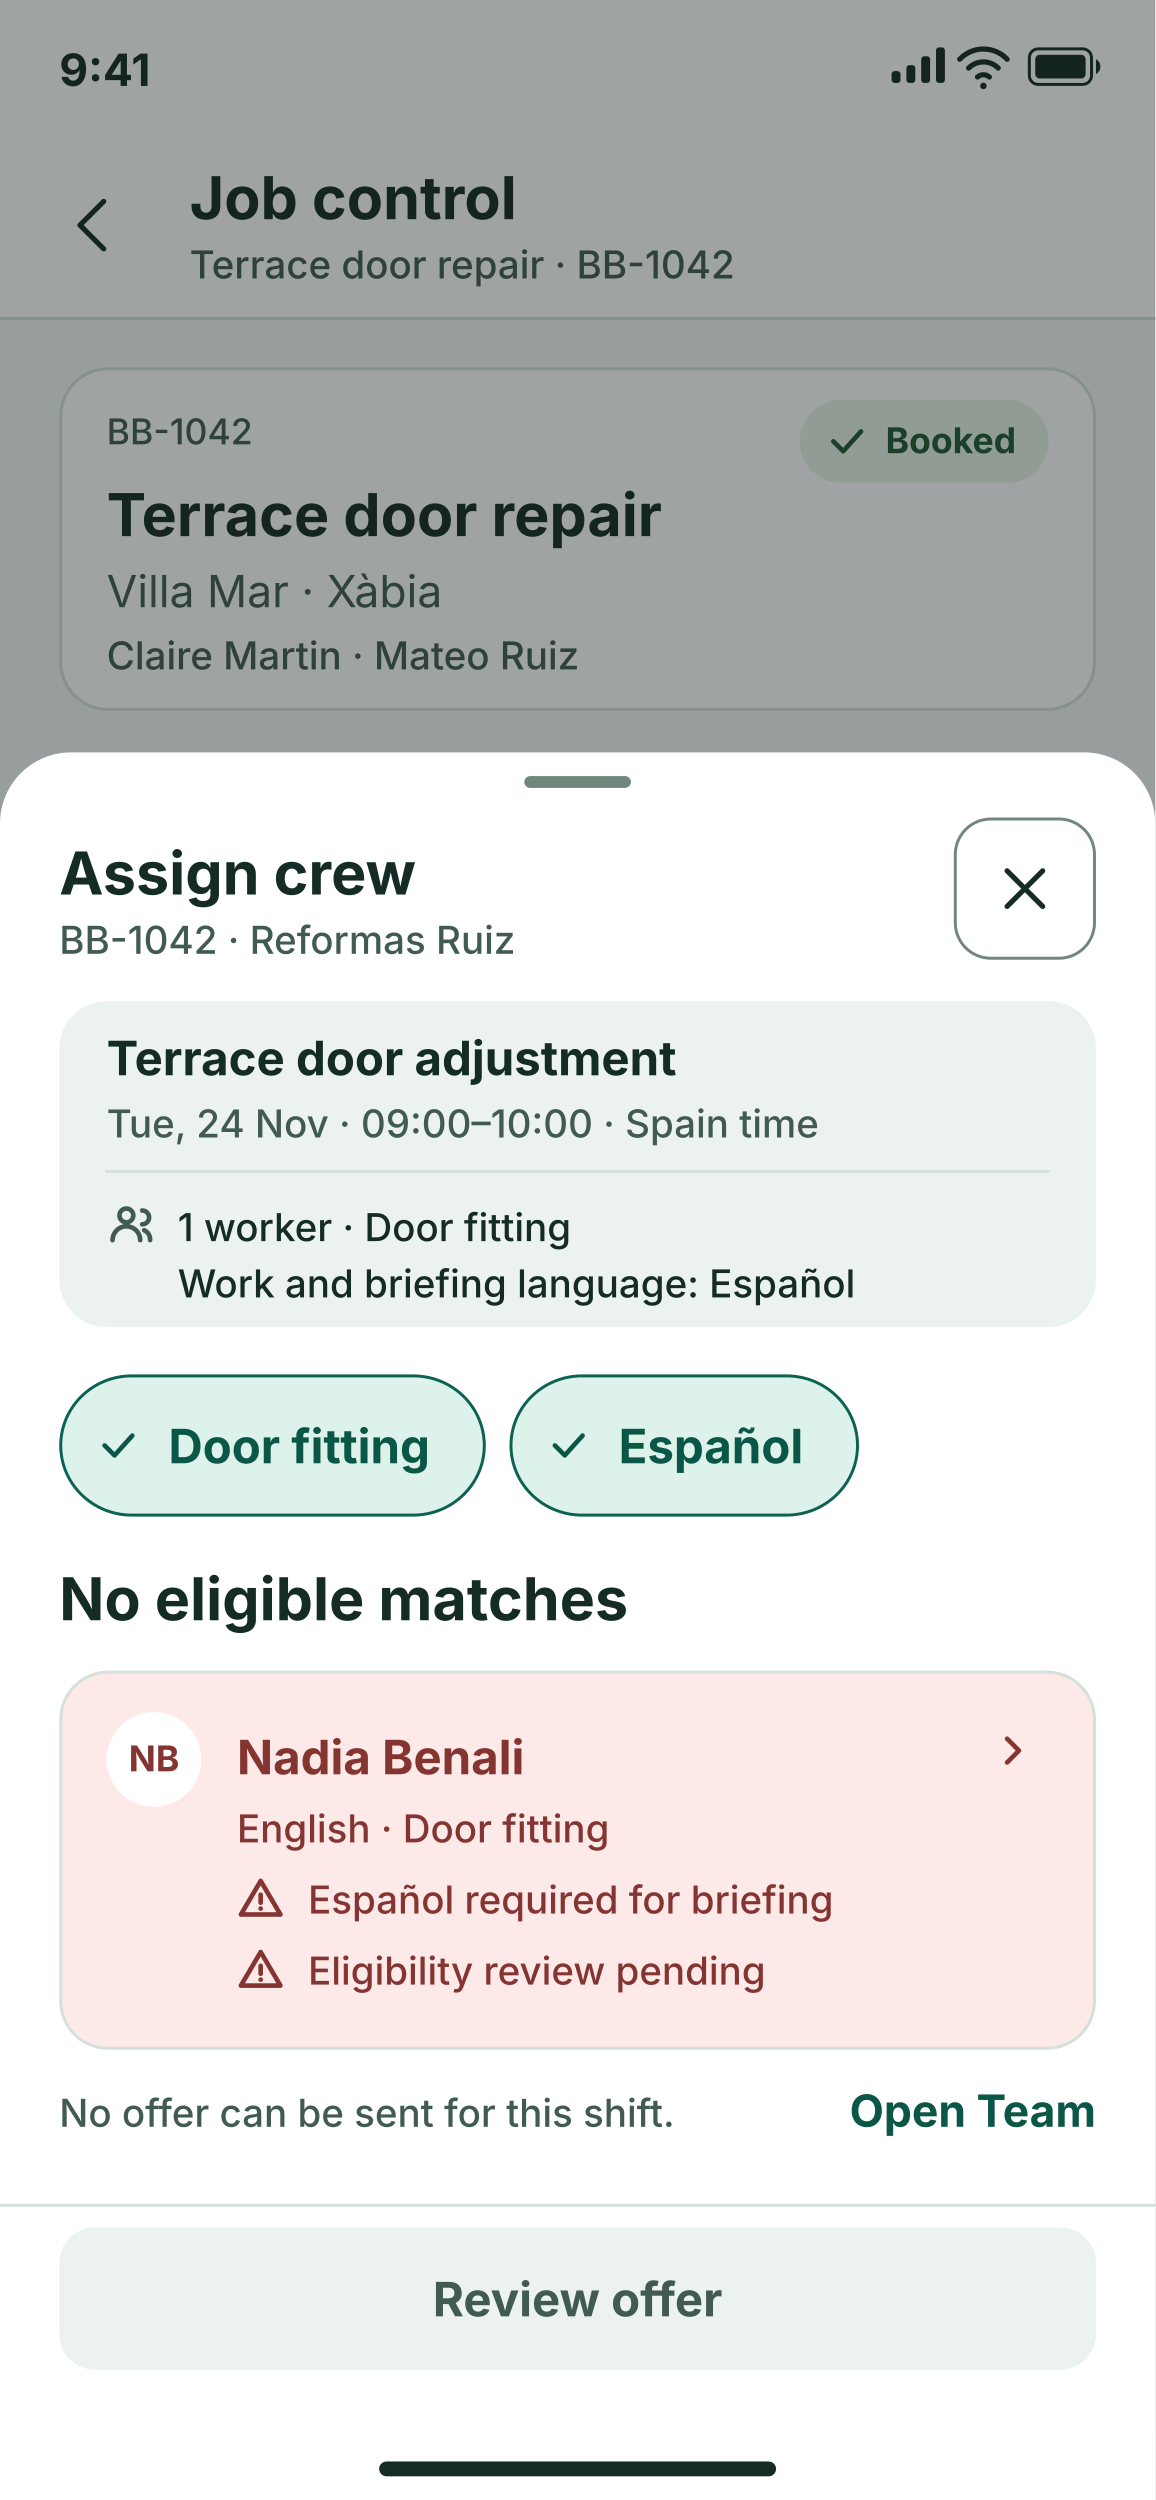
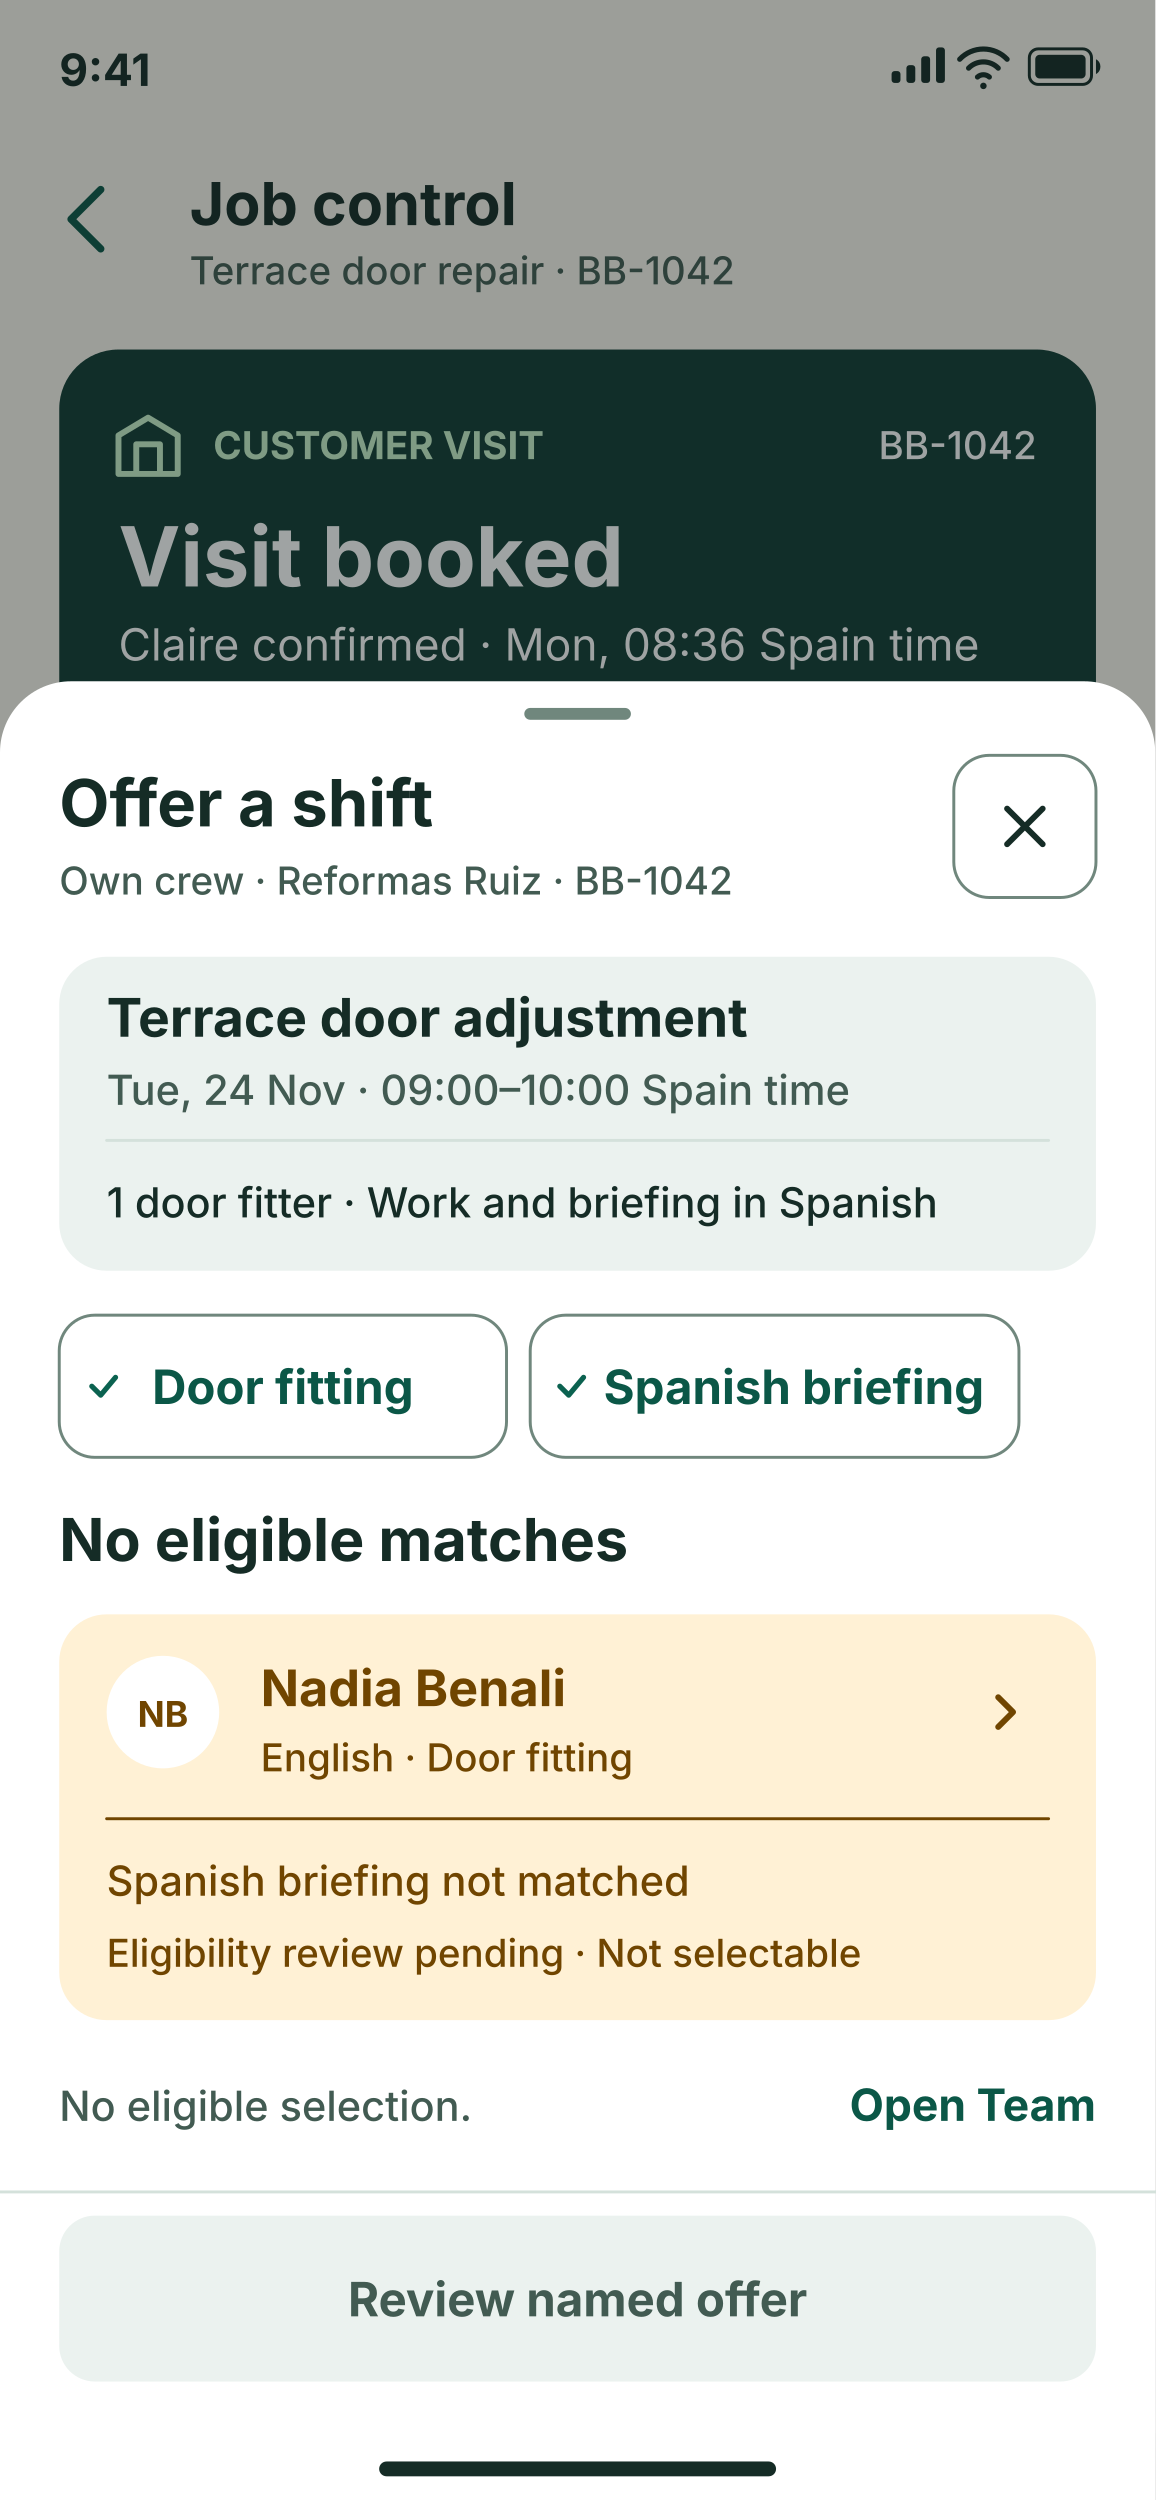
<svg xmlns="http://www.w3.org/2000/svg" width="390" height="844" viewBox="0 0 390 844" role="img" aria-labelledby="screen-title screen-desc" font-family="system-ui, -apple-system, BlinkMacSystemFont, 'Segoe UI', sans-serif">
-   <rect x="0" y="0" width="390" height="844" rx="0" fill="#F4F7F6" />
-   <rect x="0" y="0" width="390" height="108" rx="0" fill="#FFFFFF" />
+   <rect x="0" y="0" width="390" height="844" rx="0" fill="#FAF7EF" />
  <g id="status-bar" aria-hidden="true" fill="#152C26">
    <text x="20" y="29" font-size="15" font-weight="700">9:41</text>
    <rect x="301" y="24" width="3" height="4" rx="1" />
    <rect x="306" y="22" width="3" height="6" rx="1" />
    <rect x="311" y="19" width="3" height="9" rx="1" />
    <rect x="316" y="16" width="3" height="12" rx="1" />
    <path d="M324 20a11 11 0 0 1 16 0m-13 3a7 7 0 0 1 10 0m-7 3a3 3 0 0 1 4 0" fill="none" stroke="#152C26" stroke-width="1.75" stroke-linecap="round" />
    <circle cx="332" cy="29" r="1.1" />
    <rect x="347.5" y="16.5" width="21" height="12" rx="3" fill="none" stroke="#152C26" />
    <rect x="349.5" y="18.5" width="17" height="8" rx="1.5" />
    <path d="M370 20v5c2-1 2-4 0-5z" />
  </g>
  <g id="header">
-     <g transform="translate(20 64)" aria-hidden="true">
-       <path d="m15 4-8 8 8 8" fill="none" stroke="#152C26" stroke-width="1.75" stroke-linecap="round" stroke-linejoin="round" />
-     </g>
-     <text x="64" y="74" fill="#152C26" font-size="20" font-weight="650">Job control</text>
-     <text x="64" y="94" fill="#425B52" font-size="13" font-weight="450">Terrace door repair · BB-1042</text>
-     <path d="M0 107.5h390" fill="none" stroke="#D4E1DB" stroke-width="1" stroke-linecap="round" stroke-linejoin="round" />
+     <path d="m34 64-10 10 10 10" fill="none" stroke="#0B5747" stroke-width="2.5" stroke-linecap="round" stroke-linejoin="round" />
+     <text x="64" y="76" fill="#152C26" font-size="20" font-weight="700">Job control</text>
+     <text x="64" y="96" fill="#425B52" font-size="13" font-weight="450">Terrace door repair · BB-1042</text>
  </g>
  <g id="content">
-     <rect x="20.5" y="124.5" width="349" height="115" rx="16" fill="#FFFFFF" stroke="#D4E1DB" />
-     <text x="36" y="150" fill="#425B52" font-size="12" font-weight="550">BB-1042</text>
-     <rect x="270" y="135" width="84" height="28" rx="14" fill="#E7F4E8" />
-     <g transform="translate(278 141) scale(0.6666667)" aria-hidden="true">
-       <path d="m5 12 5 5 9-10" fill="none" stroke="#245936" stroke-width="2.35" stroke-linecap="round" stroke-linejoin="round" />
+     <g id="visit-ticket">
+       <rect x="20" y="118" width="350" height="236" rx="20" fill="#123C33" />
+       <path d="M40 147l10-6 10 6v13H40z M46 160v-10h8v10" fill="none" stroke="#C9F2CC" stroke-width="2" stroke-linecap="round" stroke-linejoin="round" />
+       <text x="72" y="155" fill="#C9F2CC" font-size="13" font-weight="650">CUSTOMER VISIT</text>
+       <text x="350" y="155" fill="#FFFFFF" font-size="13" font-weight="550" text-anchor="end">BB-1042</text>
+       <text x="40" y="198" fill="#FFFFFF" font-size="28" font-weight="700">Visit booked</text>
+       <text x="40" y="223" fill="#FFFFFF" font-size="15" font-weight="400">Claire confirmed · Mon, 08:36 Spain time</text>
+       <path d="M42 249h66" fill="none" stroke="#C9F2CC" stroke-width="4" stroke-linecap="round" stroke-linejoin="round" />
+       <path d="m69 249 6-6 6 6-6 6z" fill="#123C33" stroke="#C9F2CC" stroke-width="2" stroke-linecap="round" stroke-linejoin="round" />
+       <text x="75" y="277" fill="#C9F2CC" font-size="12" font-weight="700" text-anchor="middle">Booked</text>
+       <path d="M121 249h66" fill="none" stroke="#7AA99B" stroke-width="3" stroke-linecap="round" stroke-linejoin="round" stroke-dasharray="2 6" />
+       <text x="154" y="277" fill="#FFFFFF" font-size="12" font-weight="450" text-anchor="middle">On the way</text>
+       <path d="M200 249h66" fill="none" stroke="#7AA99B" stroke-width="3" stroke-linecap="round" stroke-linejoin="round" stroke-dasharray="2 6" />
+       <text x="233" y="277" fill="#FFFFFF" font-size="12" font-weight="450" text-anchor="middle">On site</text>
+       <path d="M279 249h66" fill="none" stroke="#7AA99B" stroke-width="3" stroke-linecap="round" stroke-linejoin="round" stroke-dasharray="2 6" />
+       <text x="312" y="277" fill="#FFFFFF" font-size="12" font-weight="450" text-anchor="middle">In review</text>
+       <path d="M32 302h326" fill="none" stroke="#7AA99B" stroke-width="1" stroke-linecap="round" stroke-linejoin="round" stroke-dasharray="3 5" />
+       <circle cx="20" cy="302" r="5" fill="#FAF7EF" />
+       <circle cx="370" cy="302" r="5" fill="#FAF7EF" />
+       <text x="40" y="335" fill="#FFFFFF" font-size="16" font-weight="650">Publish visit update</text>
+       <path d="m339 324 5 5-5 5" fill="none" stroke="#C9F2CC" stroke-width="2" stroke-linecap="round" stroke-linejoin="round" />
    </g>
-     <text x="321" y="153" fill="#245936" font-size="12" font-weight="650" text-anchor="middle">Booked</text>
-     <text x="36" y="181" fill="#152C26" font-size="20" font-weight="650">Terrace door repair</text>
-     <text x="36" y="205" fill="#425B52" font-size="15" font-weight="400">Villa Mar · Xàbia</text>
-     <text x="36" y="226" fill="#425B52" font-size="13" font-weight="450">Claire Martin · Mateo Ruiz</text>
-     <text x="20" y="278" fill="#152C26" font-size="20" font-weight="650">Visit and crew</text>
-     <rect x="20.5" y="294.5" width="349" height="127" rx="16" fill="#FFFFFF" stroke="#D4E1DB" />
-     <rect x="36" y="306" width="32" height="32" rx="8" fill="#EBF2EF" />
-     <g transform="translate(42 312) scale(0.8333333)" aria-hidden="true">
-       <path d="M5 5h14a1 1 0 0 1 1 1v13H4V6a1 1 0 0 1 1-1zm-1 5h16M8 3v4m8-4v4" fill="none" stroke="#425B52" stroke-width="1.75" stroke-linecap="round" stroke-linejoin="round" />
-     </g>
-     <text x="80" y="317" fill="#152C26" font-size="16" font-weight="650">Tue, 24 Nov · 09:00–10:00</text>
-     <text x="80" y="337" fill="#425B52" font-size="13" font-weight="450">Spain time · Work visit</text>
-     <g transform="translate(338 314) scale(0.6666667)" aria-hidden="true">
-       <path d="m9 6 6 6-6 6" fill="none" stroke="#425B52" stroke-width="2.35" stroke-linecap="round" stroke-linejoin="round" />
-     </g>
-     <path d="M36 357.5h318" fill="none" stroke="#D4E1DB" stroke-width="1" stroke-linecap="round" stroke-linejoin="round" />
-     <rect x="36" y="370" width="32" height="32" rx="8" fill="#EBF2EF" />
-     <g transform="translate(42 376) scale(0.8333333)" aria-hidden="true">
-       <path d="M10 10a3.5 3.5 0 1 0 0-7 3.5 3.5 0 0 0 0 7zM3 19a7 7 0 0 1 14 0m1-15a3.5 3.5 0 0 1 0 7m1 3a5 5 0 0 1 3 5" fill="none" stroke="#425B52" stroke-width="1.75" stroke-linecap="round" stroke-linejoin="round" />
-     </g>
-     <text x="80" y="381" fill="#704500" font-size="16" font-weight="650">Crew not assigned</text>
-     <text x="80" y="401" fill="#425B52" font-size="13" font-weight="450">Door fitting · 1 worker needed</text>
-     <g transform="translate(338 378) scale(0.6666667)" aria-hidden="true">
-       <path d="m9 6 6 6-6 6" fill="none" stroke="#425B52" stroke-width="2.35" stroke-linecap="round" stroke-linejoin="round" />
-     </g>
-     <text x="20" y="460" fill="#152C26" font-size="20" font-weight="650">Manage job</text>
-     <rect x="20.5" y="476.5" width="170" height="47" rx="12" fill="#FFFFFF" stroke="#70877D" />
-     <g transform="translate(30 490) scale(0.8333333)" aria-hidden="true">
-       <path d="M5 4h14a3 3 0 0 1 3 3v8a3 3 0 0 1-3 3h-7l-7 4v-4a3 3 0 0 1-3-3V7a3 3 0 0 1 3-3zm2 6h10m-10 4h7" fill="none" stroke="#0B5747" stroke-width="1.75" stroke-linecap="round" stroke-linejoin="round" />
-     </g>
-     <text x="58" y="506" fill="#0B5747" font-size="16" font-weight="650">Message Claire</text>
-     <rect x="199.5" y="476.5" width="170" height="47" rx="12" fill="#FFFFFF" stroke="#70877D" />
-     <g transform="translate(209 490) scale(0.8333333)" aria-hidden="true">
-       <path d="M6 3h8l4 4v14H6zm8 0v5h4M9 12h6m-6 4h6" fill="none" stroke="#0B5747" stroke-width="1.75" stroke-linecap="round" stroke-linejoin="round" />
-     </g>
-     <text x="237" y="506" fill="#0B5747" font-size="16" font-weight="650">Site log</text>
-     <rect x="20.5" y="532.5" width="170" height="47" rx="12" fill="#FFFFFF" stroke="#70877D" />
-     <g transform="translate(30 546) scale(0.8333333)" aria-hidden="true">
-       <path d="m4 16 11-11 4 4L8 20H4zm9-9 4 4" fill="none" stroke="#0B5747" stroke-width="1.75" stroke-linecap="round" stroke-linejoin="round" />
-     </g>
-     <text x="58" y="562" fill="#0B5747" font-size="16" font-weight="650">Propose change</text>
-     <rect x="199.5" y="532.5" width="170" height="47" rx="12" fill="#FFFFFF" stroke="#70877D" />
-     <g transform="translate(209 546) scale(0.8333333)" aria-hidden="true">
-       <path d="m5 12 5 5 9-10" fill="none" stroke="#0B5747" stroke-width="1.75" stroke-linecap="round" stroke-linejoin="round" />
-     </g>
-     <text x="237" y="562" fill="#0B5747" font-size="16" font-weight="650">Completion</text>
-     <text x="20" y="619" fill="#152C26" font-size="20" font-weight="650">Job timeline</text>
-     <text x="370" y="619" fill="#425B52" font-size="13" font-weight="450" text-anchor="end">Spain time</text>
-     <rect x="20.5" y="636.5" width="349" height="99" rx="16" fill="#FFFFFF" stroke="#D4E1DB" />
-     <circle cx="44" cy="660" r="4" fill="#245936" />
-     <path d="M44 668v24" fill="none" stroke="#D4E1DB" stroke-width="1" stroke-linecap="round" stroke-linejoin="round" />
-     <circle cx="44" cy="703" r="4" fill="#234C78" />
-     <text x="60" y="662" fill="#152C26" font-size="16" font-weight="650">Work visit booked</text>
-     <text x="60" y="681" fill="#425B52" font-size="13" font-weight="450">Mon, 23 Nov · 08:36</text>
-     <text x="60" y="705" fill="#152C26" font-size="16" font-weight="650">Quote v1 approved</text>
-     <text x="60" y="724" fill="#425B52" font-size="13" font-weight="450">Mon, 23 Nov · 08:20 · Claire Martin · €240.00</text>
+     <text x="20" y="393" fill="#152C26" font-size="20" font-weight="650">Visit and crew</text>
+     <text x="370" y="393" fill="#425B52" font-size="13" font-weight="550" text-anchor="end">Private to the team</text>
+     <rect x="20" y="410" width="350" height="125" rx="16" fill="#FFFFFF" />
+     <text x="36" y="436" fill="#152C26" font-size="16" font-weight="650">Tue, 24 Nov · 09:00–10:00</text>
+     <text x="36" y="458" fill="#425B52" font-size="13" font-weight="450">Villa Mar · Xàbia · Spain time</text>
+     <path d="m344 435 5 5-5 5" fill="none" stroke="#425B52" stroke-width="2" stroke-linecap="round" stroke-linejoin="round" />
+     <path d="M36 472h318" fill="none" stroke="#D4E1DB" stroke-width="1" stroke-linecap="round" stroke-linejoin="round" />
+     <text x="36" y="499" fill="#152C26" font-size="16" font-weight="650">Crew not assigned</text>
+     <text x="36" y="521" fill="#425B52" font-size="13" font-weight="450">One door fitting worker needed</text>
+     <path d="m344 498 5 5-5 5" fill="none" stroke="#425B52" stroke-width="2" stroke-linecap="round" stroke-linejoin="round" />
+     <rect x="20" y="555" width="132" height="48" rx="12" fill="#FFFFFF" stroke="#70877D" />
+     <text x="86" y="585" fill="#0B5747" font-size="16" font-weight="650" text-anchor="middle">Message Claire</text>
+     <rect x="160" y="555" width="84" height="48" rx="12" fill="#FFFFFF" stroke="#70877D" />
+     <text x="202" y="585" fill="#0B5747" font-size="16" font-weight="650" text-anchor="middle">Site log</text>
+     <rect x="252" y="555" width="118" height="48" rx="12" fill="#FFFFFF" stroke="#70877D" />
+     <text x="311" y="585" fill="#0B5747" font-size="16" font-weight="650" text-anchor="middle">More actions</text>
+     <text x="20" y="639" fill="#152C26" font-size="20" font-weight="650">Job timeline</text>
+     <text x="370" y="639" fill="#425B52" font-size="13" font-weight="550" text-anchor="end">Spain time</text>
+     <path d="M85 668v39" fill="none" stroke="#D4E1DB" stroke-width="2" stroke-linecap="round" stroke-linejoin="round" />
+     <text x="20" y="672" fill="#152C26" font-size="14" font-weight="650">08:36</text>
+     <path d="m79 667 6-6 6 6-6 6z" fill="#DCF2EA" stroke="#0B5747" stroke-width="1.8" stroke-linecap="round" stroke-linejoin="round" />
+     <text x="102" y="672" fill="#152C26" font-size="15" font-weight="650">Work visit booked</text>
+     <text x="102" y="691" fill="#425B52" font-size="13" font-weight="450">Mon, 23 Nov · Claire Martin</text>
+     <text x="20" y="710" fill="#152C26" font-size="14" font-weight="650">08:20</text>
+     <circle cx="85" cy="705" r="4.5" fill="#0B5747" />
+     <text x="102" y="710" fill="#152C26" font-size="15" font-weight="650">Quote v1 approved</text>
+     <text x="102" y="729" fill="#425B52" font-size="13" font-weight="450">Mon, 23 Nov · Claire Martin · €240.00</text>
  </g>
  <g id="footer">
-     <rect x="0" y="744" width="390" height="100" rx="0" fill="#FFFFFF" />
-     <path d="M0 744.5h390" fill="none" stroke="#D4E1DB" stroke-width="1" stroke-linecap="round" stroke-linejoin="round" />
-     <rect x="20" y="752" width="350" height="48" rx="12" fill="#0B6250" />
-     <g transform="translate(32 764)" aria-hidden="true">
-       <path d="M10 10a3.5 3.5 0 1 0 0-7 3.5 3.5 0 0 0 0 7zM3 19a7 7 0 0 1 14 0m1-15a3.5 3.5 0 0 1 0 7m1 3a5 5 0 0 1 3 5" fill="none" stroke="#FFFFFF" stroke-width="1.75" stroke-linecap="round" stroke-linejoin="round" />
-     </g>
-     <text x="204" y="782" fill="#FFFFFF" font-size="16" font-weight="650" text-anchor="middle">Assign crew</text>
+     <rect x="0" y="740" width="390" height="104" rx="0" fill="#FFFFFF" />
+     <path d="M0 740h390" fill="none" stroke="#D4E1DB" stroke-width="1" stroke-linecap="round" stroke-linejoin="round" />
+     <rect x="20" y="748" width="350" height="56" rx="12" fill="#0B6250" />
+     <text x="195" y="782" fill="#FFFFFF" font-size="16" font-weight="650" text-anchor="middle">Assign crew</text>
  </g>
  <rect id="scrim" width="390" height="844" fill="#101A18" opacity="0.4" aria-hidden="true" />
  <g id="assign-sheet">
-     <rect x="0" y="254" width="390" height="590" rx="24" fill="#FFFFFF" />
-     <rect x="0" y="278" width="390" height="566" rx="0" fill="#FFFFFF" />
-     <rect x="177" y="262" width="36" height="4" rx="2" fill="#70877D" />
-     <text x="20" y="302" fill="#152C26" font-size="20" font-weight="650">Assign crew</text>
-     <text x="20" y="322" fill="#425B52" font-size="13" font-weight="450">BB-1042 · Reformas Ruiz</text>
-     <rect x="322.5" y="276.5" width="47" height="47" rx="12" fill="#FFFFFF" stroke="#70877D" />
-     <g transform="translate(334 288)" aria-hidden="true">
-       <path d="m6 6 12 12M18 6 6 18" fill="none" stroke="#152C26" stroke-width="1.75" stroke-linecap="round" stroke-linejoin="round" />
-     </g>
-     <g id="shift-requirements">
-       <rect x="20" y="338" width="350" height="110" rx="16" fill="#EBF2EF" />
-       <text x="36" y="363" fill="#152C26" font-size="16" font-weight="650">Terrace door adjustment</text>
-       <text x="36" y="384" fill="#425B52" font-size="13" font-weight="450">Tue, 24 Nov · 09:00–10:00 · Spain time</text>
-       <path d="M36 395.5h318" fill="none" stroke="#D4E1DB" stroke-width="1" stroke-linecap="round" stroke-linejoin="round" />
-       <g transform="translate(36 406) scale(0.6666667)" aria-hidden="true">
-         <path d="M10 10a3.5 3.5 0 1 0 0-7 3.5 3.5 0 0 0 0 7zM3 19a7 7 0 0 1 14 0m1-15a3.5 3.5 0 0 1 0 7m1 3a5 5 0 0 1 3 5" fill="none" stroke="#425B52" stroke-width="2.35" stroke-linecap="round" stroke-linejoin="round" />
-       </g>
-       <text x="60" y="419" fill="#152C26" font-size="13" font-weight="550">1 worker · Door fitting</text>
-       <text x="60" y="438" fill="#152C26" font-size="13" font-weight="550">Work and briefing language: Español</text>
-     </g>
-     <rect x="20.5" y="464.5" width="143" height="47" rx="24" fill="#DCF2EA" stroke="#0B6250" />
-     <g transform="translate(32 480) scale(0.6666667)" aria-hidden="true">
-       <path d="m5 12 5 5 9-10" fill="none" stroke="#0B5747" stroke-width="2.35" stroke-linecap="round" stroke-linejoin="round" />
-     </g>
-     <text x="101" y="494" fill="#0B5747" font-size="16" font-weight="650" text-anchor="middle">Door fitting</text>
-     <rect x="172.5" y="464.5" width="117" height="47" rx="24" fill="#DCF2EA" stroke="#0B6250" />
-     <g transform="translate(184 480) scale(0.6666667)" aria-hidden="true">
-       <path d="m5 12 5 5 9-10" fill="none" stroke="#0B5747" stroke-width="2.35" stroke-linecap="round" stroke-linejoin="round" />
-     </g>
-     <text x="240" y="494" fill="#0B5747" font-size="16" font-weight="650" text-anchor="middle">Español</text>
-     <text x="20" y="547" fill="#152C26" font-size="20" font-weight="650">No eligible matches</text>
-     <rect x="20.5" y="564.5" width="349" height="127" rx="16" fill="#FCE9E8" stroke="#D4E1DB" />
-     <circle cx="52" cy="594" r="16" fill="#FFFFFF" />
-     <text x="52" y="598" fill="#853531" font-size="12" font-weight="650" text-anchor="middle">NB</text>
-     <text x="80" y="599" fill="#853531" font-size="16" font-weight="650">Nadia Benali</text>
-     <g transform="translate(334 583) scale(0.6666667)" aria-hidden="true">
-       <path d="m9 6 6 6-6 6" fill="none" stroke="#853531" stroke-width="2.35" stroke-linecap="round" stroke-linejoin="round" />
-     </g>
-     <text x="80" y="622" fill="#853531" font-size="13" font-weight="550">English · Door fitting</text>
-     <g transform="translate(80 633) scale(0.6666667)" aria-hidden="true">
-       <path d="M12 3 22 20H2L12 3zm0 7v4m0 3h.01" fill="none" stroke="#853531" stroke-width="2.35" stroke-linecap="round" stroke-linejoin="round" />
-     </g>
-     <text x="104" y="646" fill="#853531" font-size="13" font-weight="550">Español required for briefing</text>
-     <g transform="translate(80 657) scale(0.6666667)" aria-hidden="true">
-       <path d="M12 3 22 20H2L12 3zm0 7v4m0 3h.01" fill="none" stroke="#853531" stroke-width="2.35" stroke-linecap="round" stroke-linejoin="round" />
-     </g>
-     <text x="104" y="670" fill="#853531" font-size="13" font-weight="550">Eligibility review pending</text>
-     <text x="20" y="718" fill="#425B52" font-size="13" font-weight="450">No offer can be sent for this shift.</text>
-     <text x="370" y="718" fill="#0B5747" font-size="15" font-weight="650" text-anchor="end">Open Team</text>
-     <g id="footer">
-       <rect x="0" y="744" width="390" height="100" rx="0" fill="#FFFFFF" />
-       <path d="M0 744.5h390" fill="none" stroke="#D4E1DB" stroke-width="1" stroke-linecap="round" stroke-linejoin="round" />
-       <rect x="20" y="752" width="350" height="48" rx="12" fill="#EBF2EF" />
-       <text x="195" y="782" fill="#425B52" font-size="16" font-weight="650" text-anchor="middle">Review offer</text>
+     <rect x="0" y="230" width="390" height="614" rx="24" fill="#FFFFFF" />
+     <rect x="0" y="260" width="390" height="584" rx="0" fill="#FFFFFF" />
+     <rect x="177" y="239" width="36" height="4" rx="2" fill="#70877D" />
+     <text x="20" y="279" fill="#152C26" font-size="22" font-weight="700">Offer a shift</text>
+     <text x="20" y="302" fill="#425B52" font-size="13" font-weight="550">Own crew · Reformas Ruiz · BB-1042</text>
+     <rect x="322" y="255" width="48" height="48" rx="12" fill="#FFFFFF" stroke="#70877D" />
+     <path d="m340 273 12 12m0-12-12 12" fill="none" stroke="#152C26" stroke-width="2" stroke-linecap="round" stroke-linejoin="round" />
+     <rect x="20" y="323" width="350" height="106" rx="16" fill="#EBF2EF" />
+     <text x="36" y="350" fill="#152C26" font-size="18" font-weight="650">Terrace door adjustment</text>
+     <text x="36" y="373" fill="#425B52" font-size="14" font-weight="450">Tue, 24 Nov · 09:00–10:00 Spain time</text>
+     <path d="M36 385h318" fill="none" stroke="#D4E1DB" stroke-width="1" stroke-linecap="round" stroke-linejoin="round" />
+     <text x="36" y="411" fill="#152C26" font-size="14" font-weight="550">1 door fitter · Work and briefing in Spanish</text>
+     <rect x="20" y="444" width="151" height="48" rx="12" fill="#FFFFFF" stroke="#70877D" />
+     <text x="95.5" y="474" fill="#0B5747" font-size="16" font-weight="650" text-anchor="middle">Door fitting</text>
+     <rect x="179" y="444" width="165" height="48" rx="12" fill="#FFFFFF" stroke="#70877D" />
+     <text x="268" y="474" fill="#0B5747" font-size="16" font-weight="650" text-anchor="middle">Spanish briefing</text>
+     <path d="m31 468 3 3 5-6" fill="none" stroke="#0B6250" stroke-width="1.75" stroke-linecap="round" stroke-linejoin="round" />
+     <path d="m189 468 3 3 5-6" fill="none" stroke="#0B6250" stroke-width="1.75" stroke-linecap="round" stroke-linejoin="round" />
+     <text x="20" y="527" fill="#152C26" font-size="20" font-weight="650">No eligible matches</text>
+     <rect x="20" y="545" width="350" height="137" rx="16" fill="#FFF1D5" />
+     <circle cx="55" cy="578" r="19" fill="#FFFFFF" />
+     <text x="55" y="583" fill="#704500" font-size="12" font-weight="700" text-anchor="middle">NB</text>
+     <text x="88" y="576" fill="#704500" font-size="17" font-weight="650">Nadia Benali</text>
+     <text x="88" y="598" fill="#704500" font-size="13" font-weight="550">English · Door fitting</text>
+     <path d="m337 573 5 5-5 5" fill="none" stroke="#704500" stroke-width="2" stroke-linecap="round" stroke-linejoin="round" />
+     <path d="M36 614h318" fill="none" stroke="#704500" stroke-width="1" stroke-linecap="round" stroke-linejoin="round" />
+     <text x="36" y="640" fill="#704500" font-size="14" font-weight="550">Spanish briefing not matched</text>
+     <text x="36" y="664" fill="#704500" font-size="13" font-weight="450">Eligibility review pending · Not selectable</text>
+     <text x="20" y="716" fill="#425B52" font-size="14" font-weight="450">No eligible selection.</text>
+     <text x="370" y="716" fill="#0B5747" font-size="15" font-weight="650" text-anchor="end">Open Team</text>
+     <g id="sheet-footer">
+       <rect x="0" y="740" width="390" height="104" rx="0" fill="#FFFFFF" />
+       <path d="M0 740h390" fill="none" stroke="#D4E1DB" stroke-width="1" stroke-linecap="round" stroke-linejoin="round" />
+       <rect x="20" y="748" width="350" height="56" rx="12" fill="#EBF2EF" />
+       <text x="195" y="782" fill="#425B52" font-size="16" font-weight="650" text-anchor="middle">Review named offer</text>
    </g>
  </g>
  <rect id="home-indicator" x="128" y="831" width="134" height="5" rx="2.5" fill="#152C26" aria-hidden="true" />
</svg>
